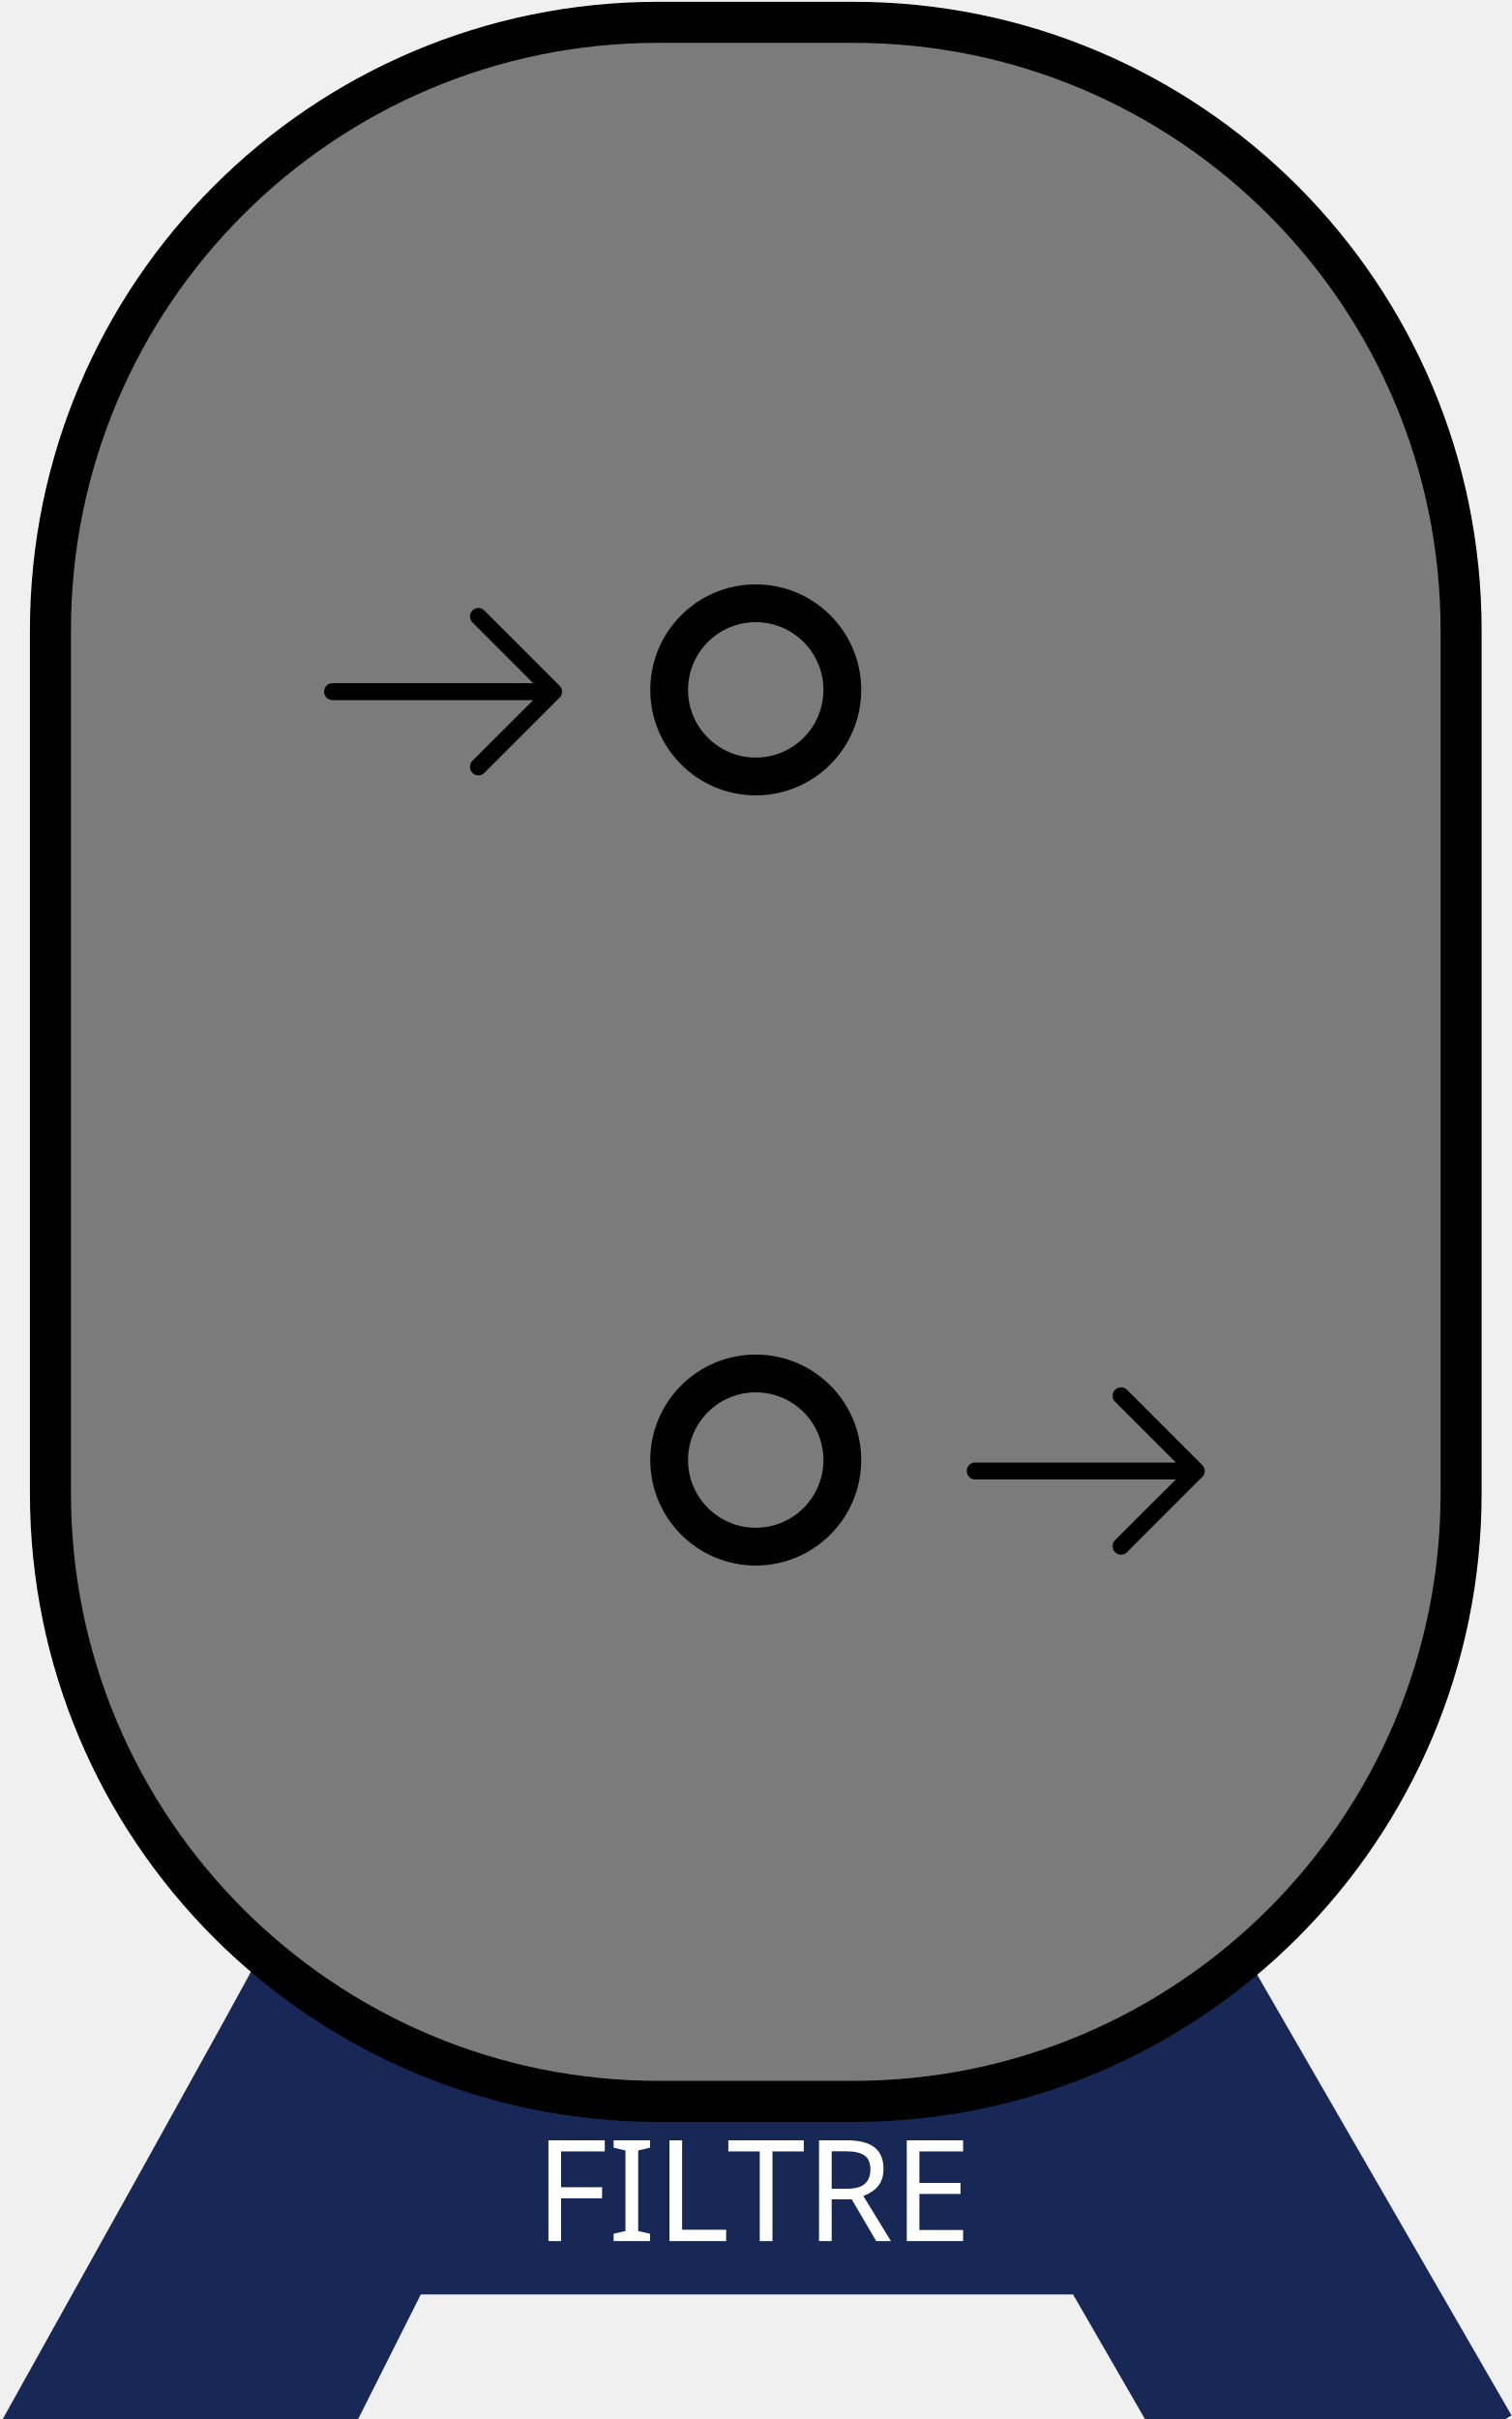
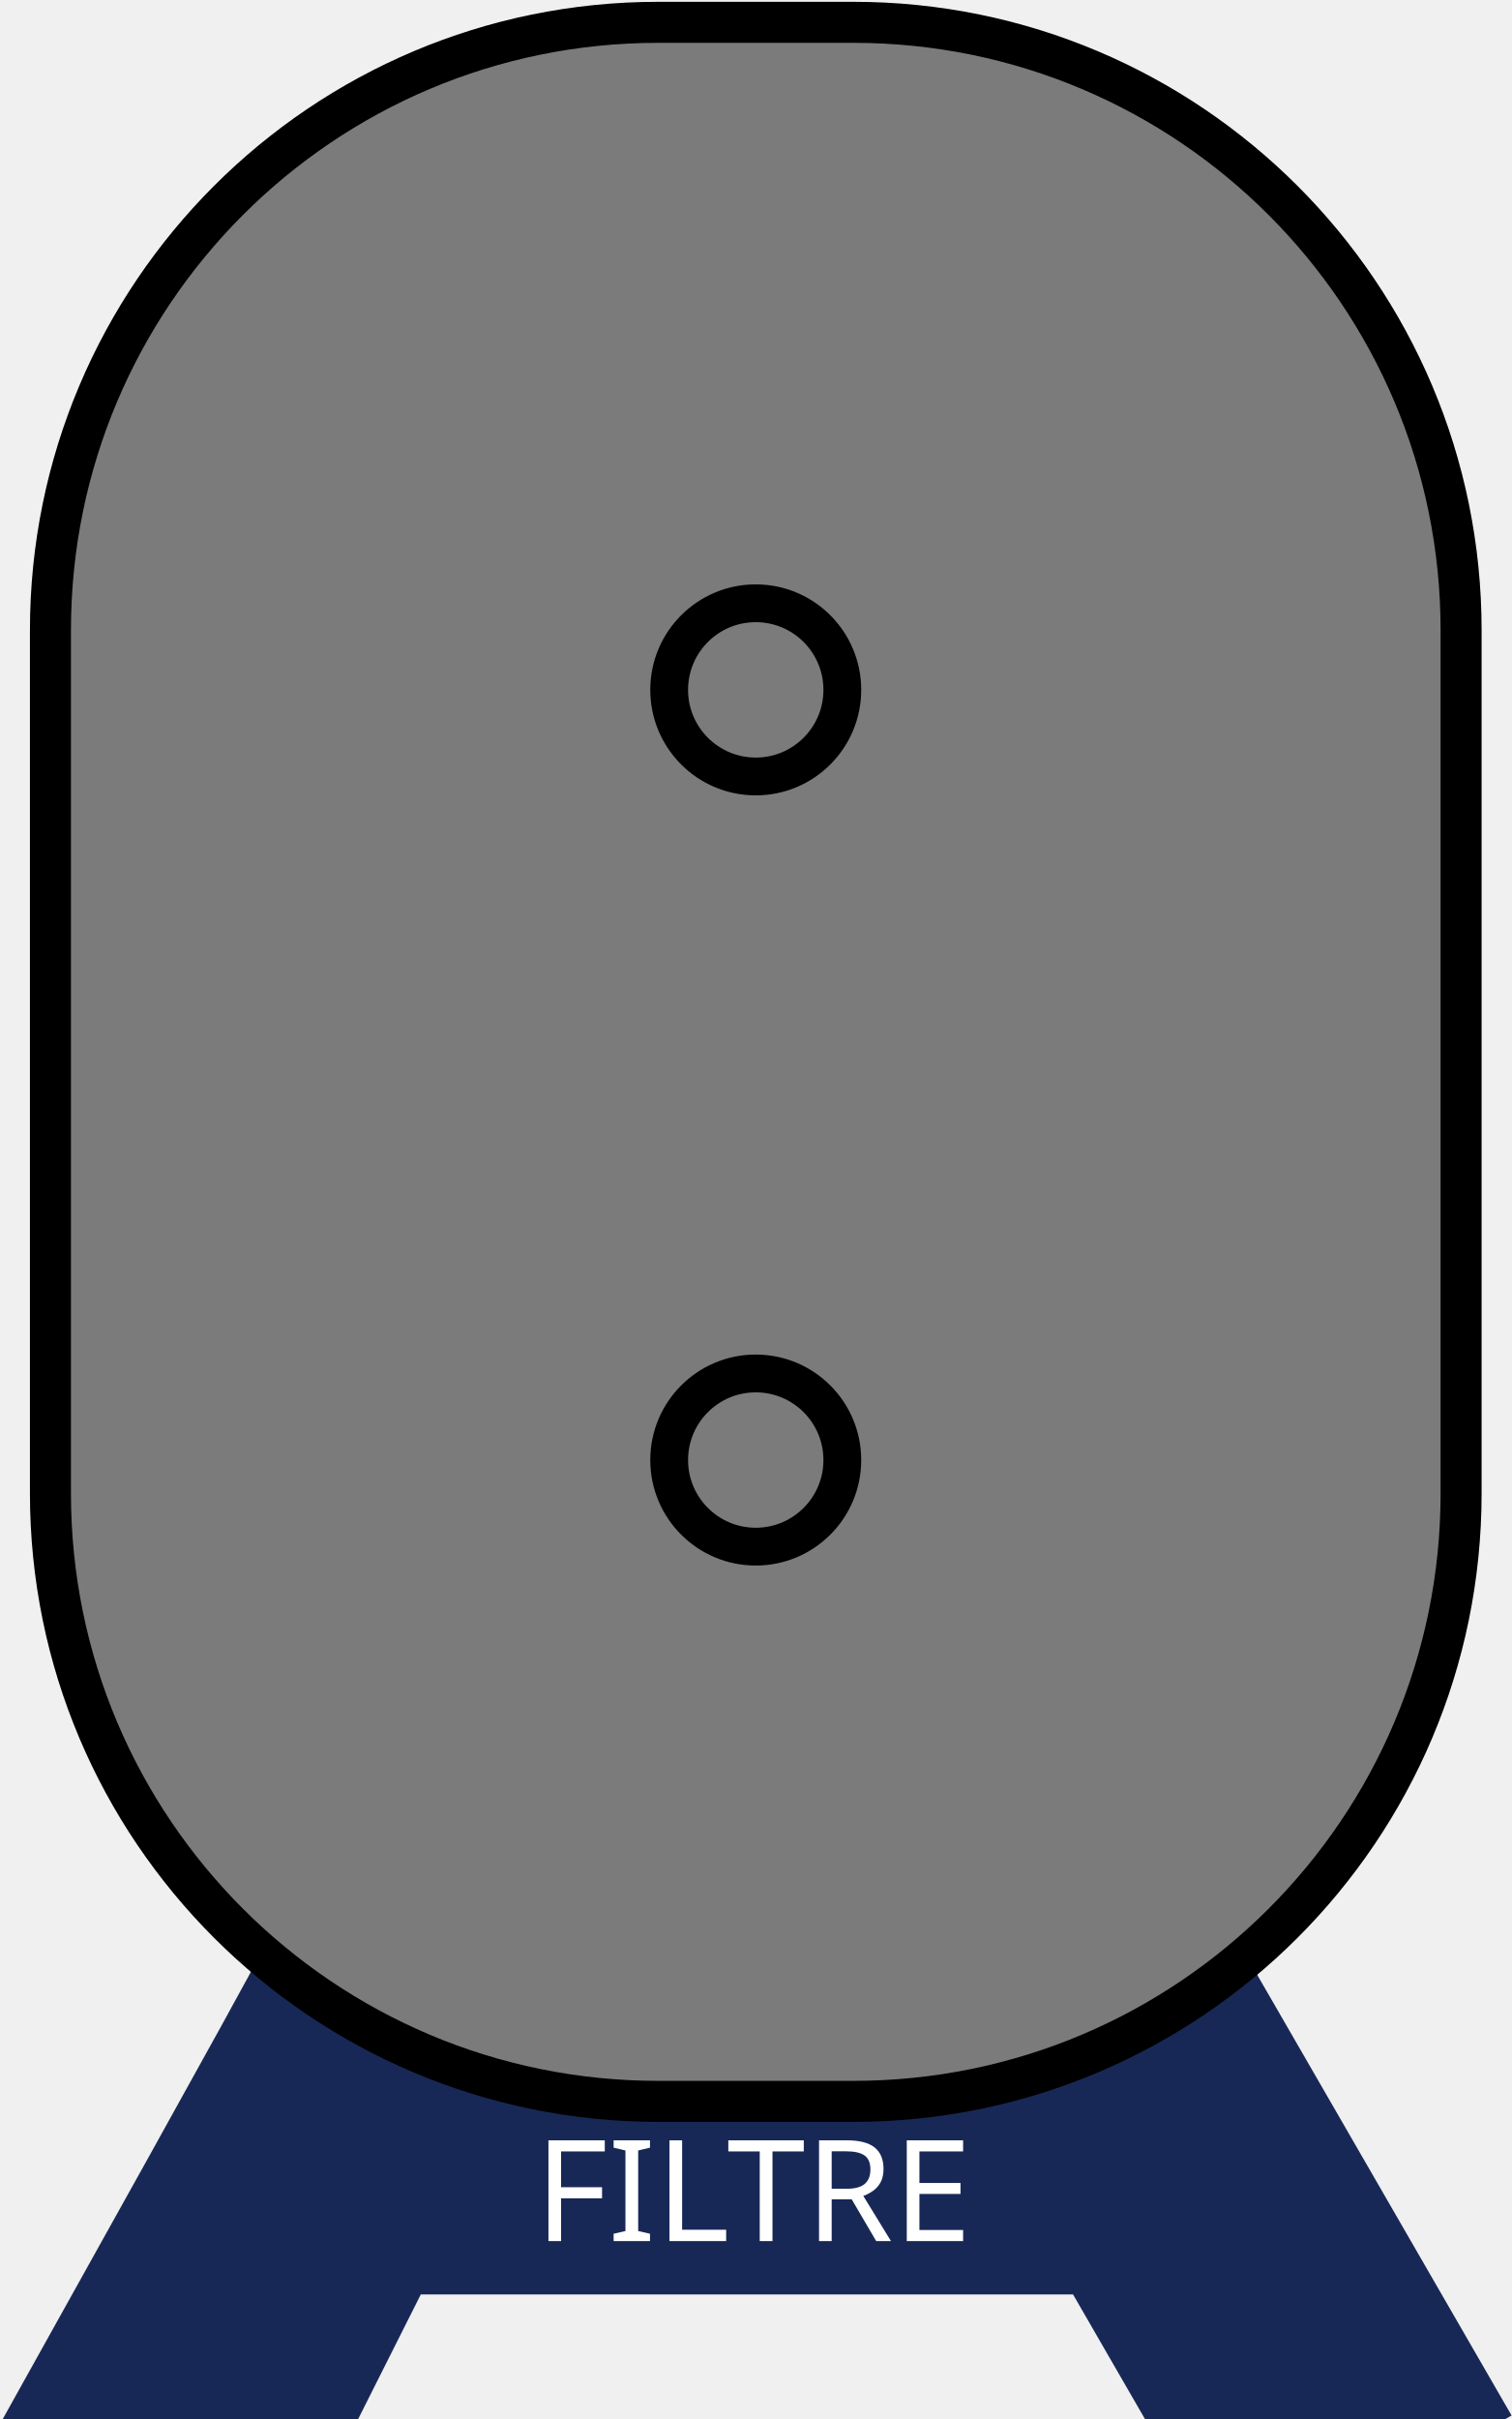
<svg xmlns="http://www.w3.org/2000/svg" width="200" height="320" viewBox="0 0 52.917 84.667" version="1.1" id="svg1">
  <defs id="defs1">
    <rect x="50.439" y="106.546" width="59.769" height="22.257" id="rect2" />
  </defs>
  <g id="layer1">
    <path style="fill:#182856;fill-opacity:1;stroke:none;stroke-width:0.265px;stroke-linecap:butt;stroke-linejoin:miter;stroke-opacity:1" d="M -0.002,84.844 C 8.879,68.93 8.815,68.951 8.815,68.951 H 44.028 v 0.194 l 8.891,15.399 -0.761,0.44 H 40.266 l -2.7,-4.677 H 14.732 l -2.285,4.544 z" id="path1" />
    <rect style="fill:#7b7b7b;stroke:#000000;stroke-width:1.436;stroke-dasharray:none" id="rect1" width="49.386" height="72.769" x="1.766" y="0.781" rx="21.282" ry="21.282" />
    <text xml:space="preserve" transform="matrix(0.2645833,0,0,0.2645833,5.376114,45.75518)" id="text1" style="font-style:normal;font-weight:normal;font-size:18.667px;line-height:1.25;font-family:sans-serif;letter-spacing:0px;word-spacing:0px;white-space:pre;shape-inside:url(#rect2);fill:#ffffff;fill-opacity:1;stroke:none">
-       <tspan x="50.439" y="123.529" id="tspan1">FILTRE</tspan>
+       <tspan x="50.439" y="123.529" id="tspan2">FILTRE</tspan>
    </text>
    <circle style="fill:#ffffff;fill-opacity:0;stroke:#000000;stroke-width:1.323;stroke-dasharray:none;stroke-opacity:1" id="path2" cx="26.458" cy="24.146" r="3.031" />
    <circle style="fill:#ffffff;fill-opacity:0;stroke:#000000;stroke-width:1.323;stroke-dasharray:none;stroke-opacity:1" id="path2-5" cx="26.458" cy="51.103" r="3.031" />
-     <path id="path1-2" d="m 16.958,21.368 c -0.114,-0.117 -0.302,-0.117 -0.42,0 -0.114,0.114 -0.114,0.302 0,0.416 l 2.129,2.129 h -7.026 c -0.164,2.65e-4 -0.294,0.13 -0.294,0.294 0,0.164 0.13,0.298 0.294,0.298 h 7.026 l -2.129,2.125 c -0.114,0.117 -0.114,0.307 0,0.42 0.117,0.117 0.307,0.117 0.42,0 l 2.633,-2.633 c 0.117,-0.114 0.117,-0.302 0,-0.416 z" style="fill:#000000;stroke-width:0.265" />
-     <path id="path1-7" d="m 39.457,48.645 c -0.114,-0.117 -0.302,-0.117 -0.42,0 -0.114,0.114 -0.114,0.302 0,0.416 l 2.129,2.129 h -7.026 c -0.164,2.65e-4 -0.294,0.13 -0.294,0.294 0,0.164 0.13,0.298 0.294,0.298 h 7.026 l -2.129,2.125 c -0.114,0.117 -0.114,0.307 0,0.42 0.117,0.117 0.307,0.117 0.42,0 l 2.633,-2.633 c 0.117,-0.114 0.117,-0.302 0,-0.416 z" style="fill:#000000;stroke-width:0.265" />
  </g>
</svg>
